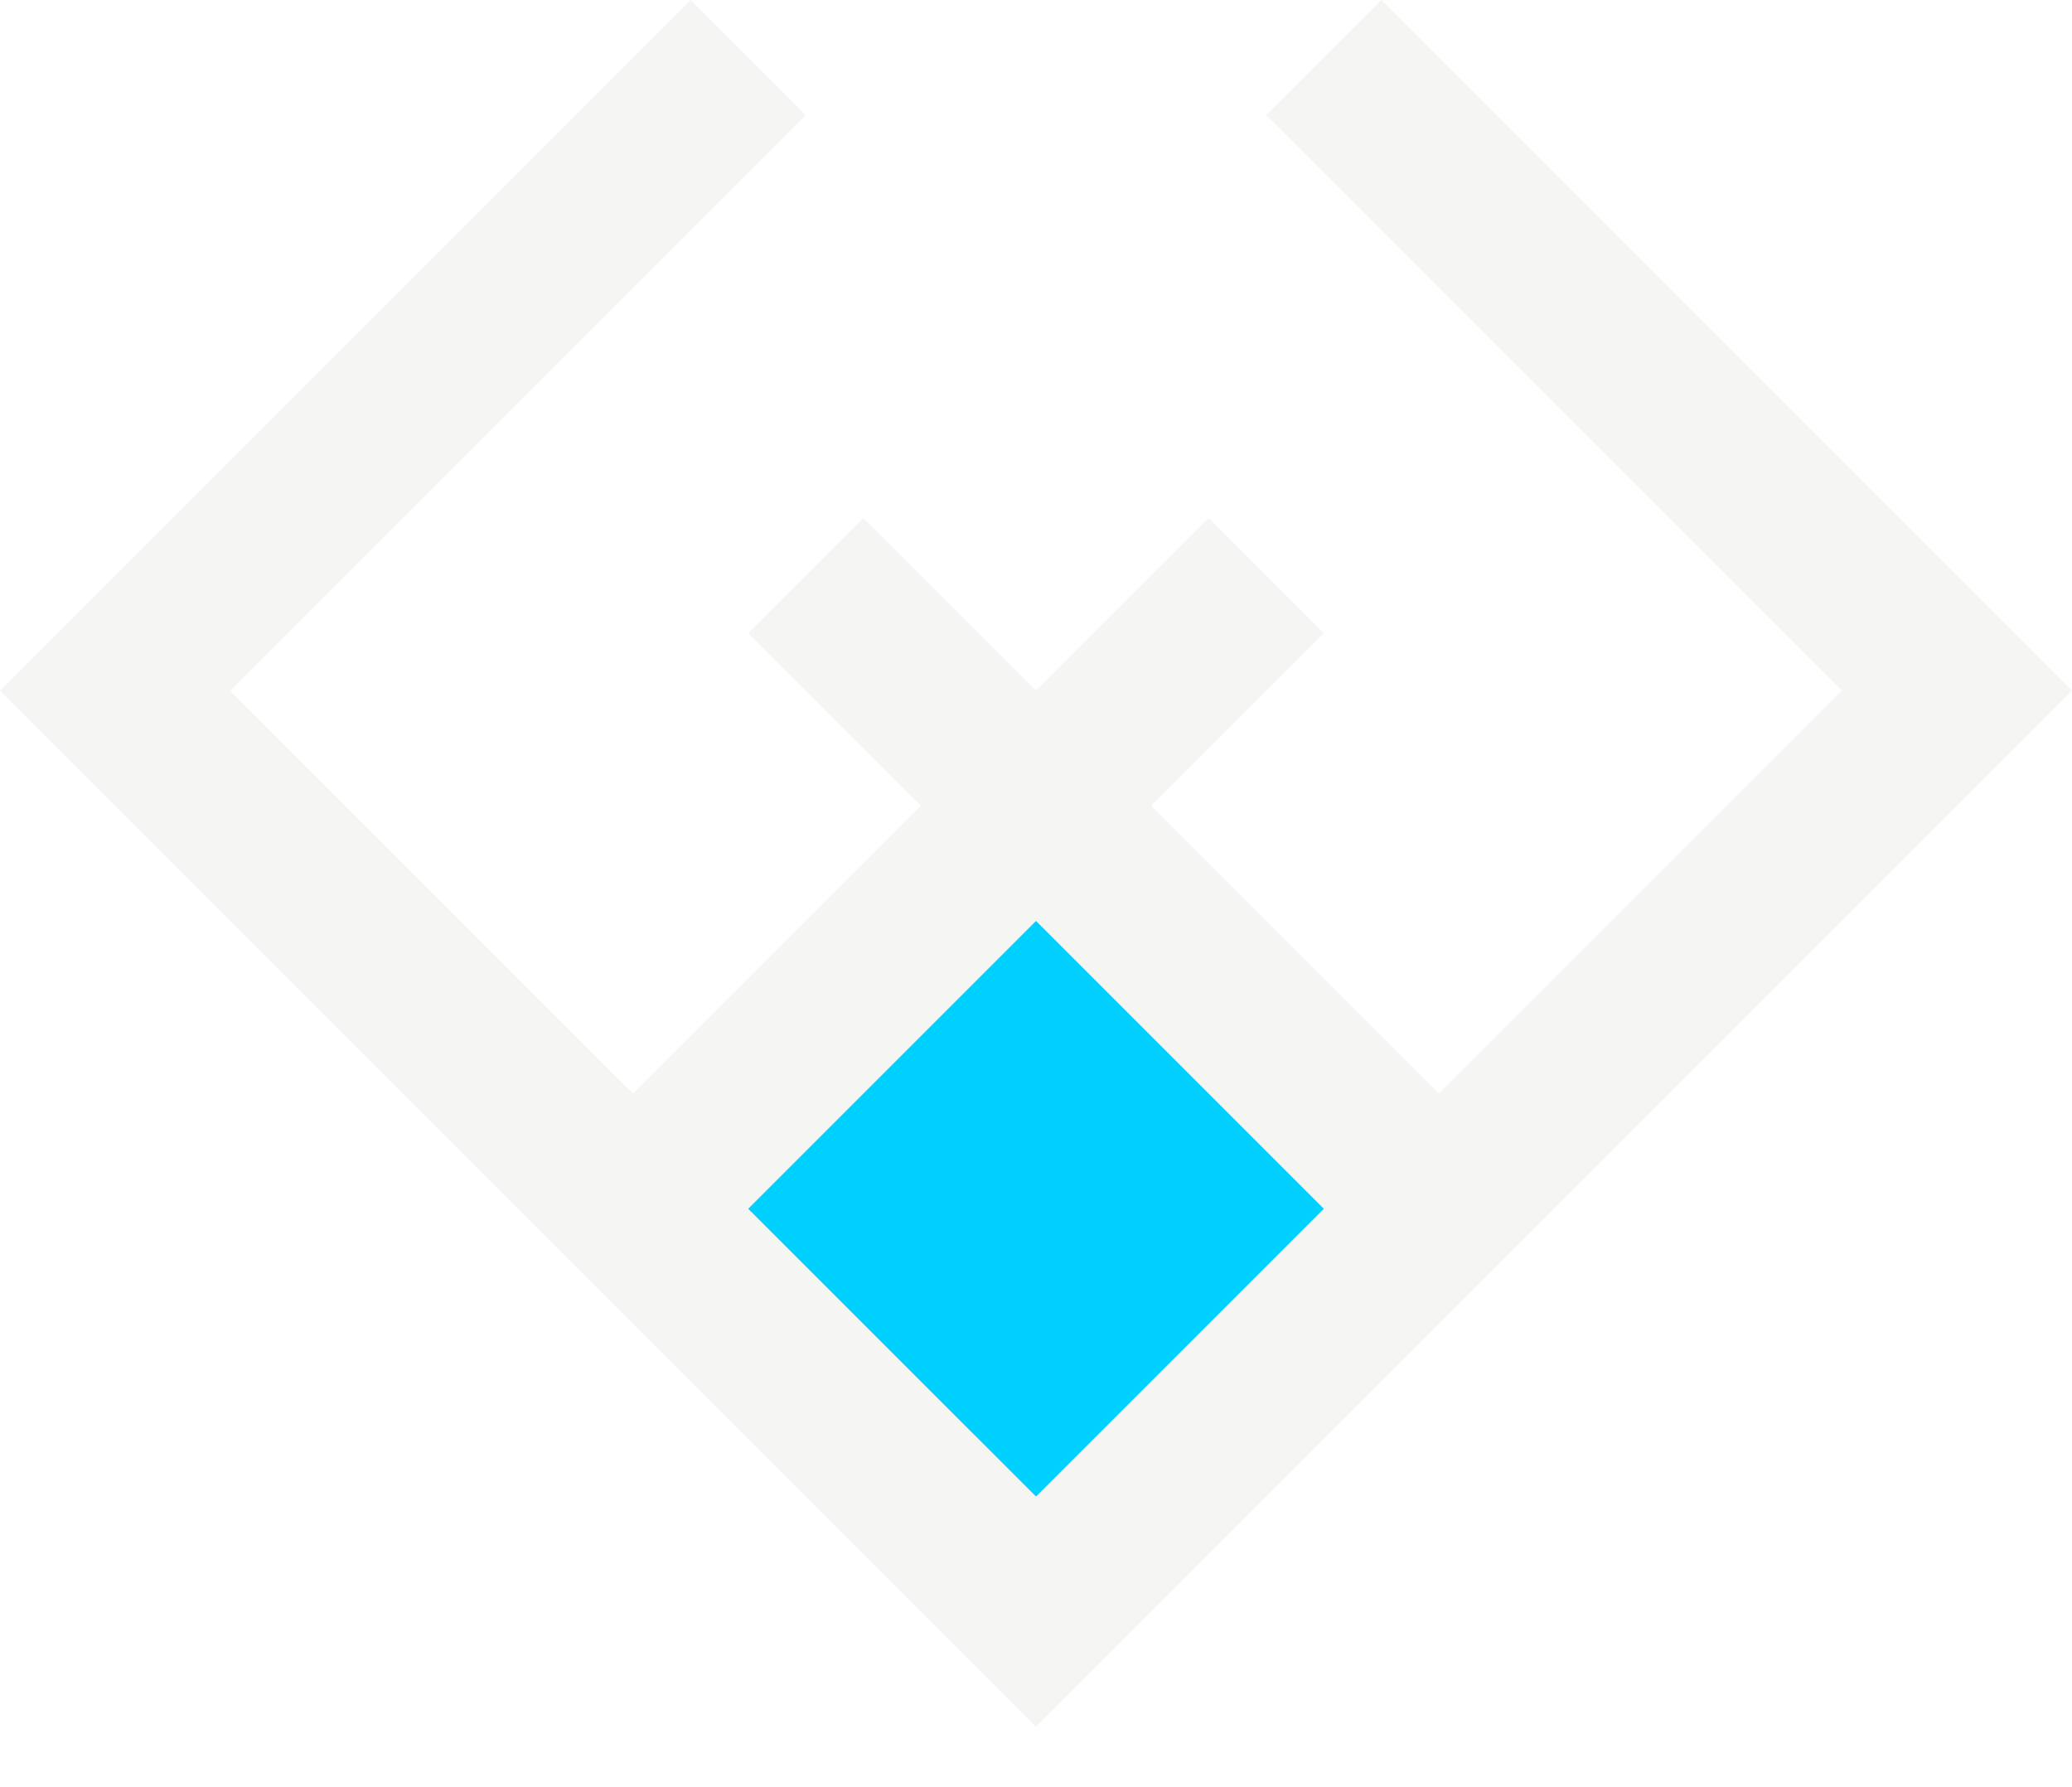
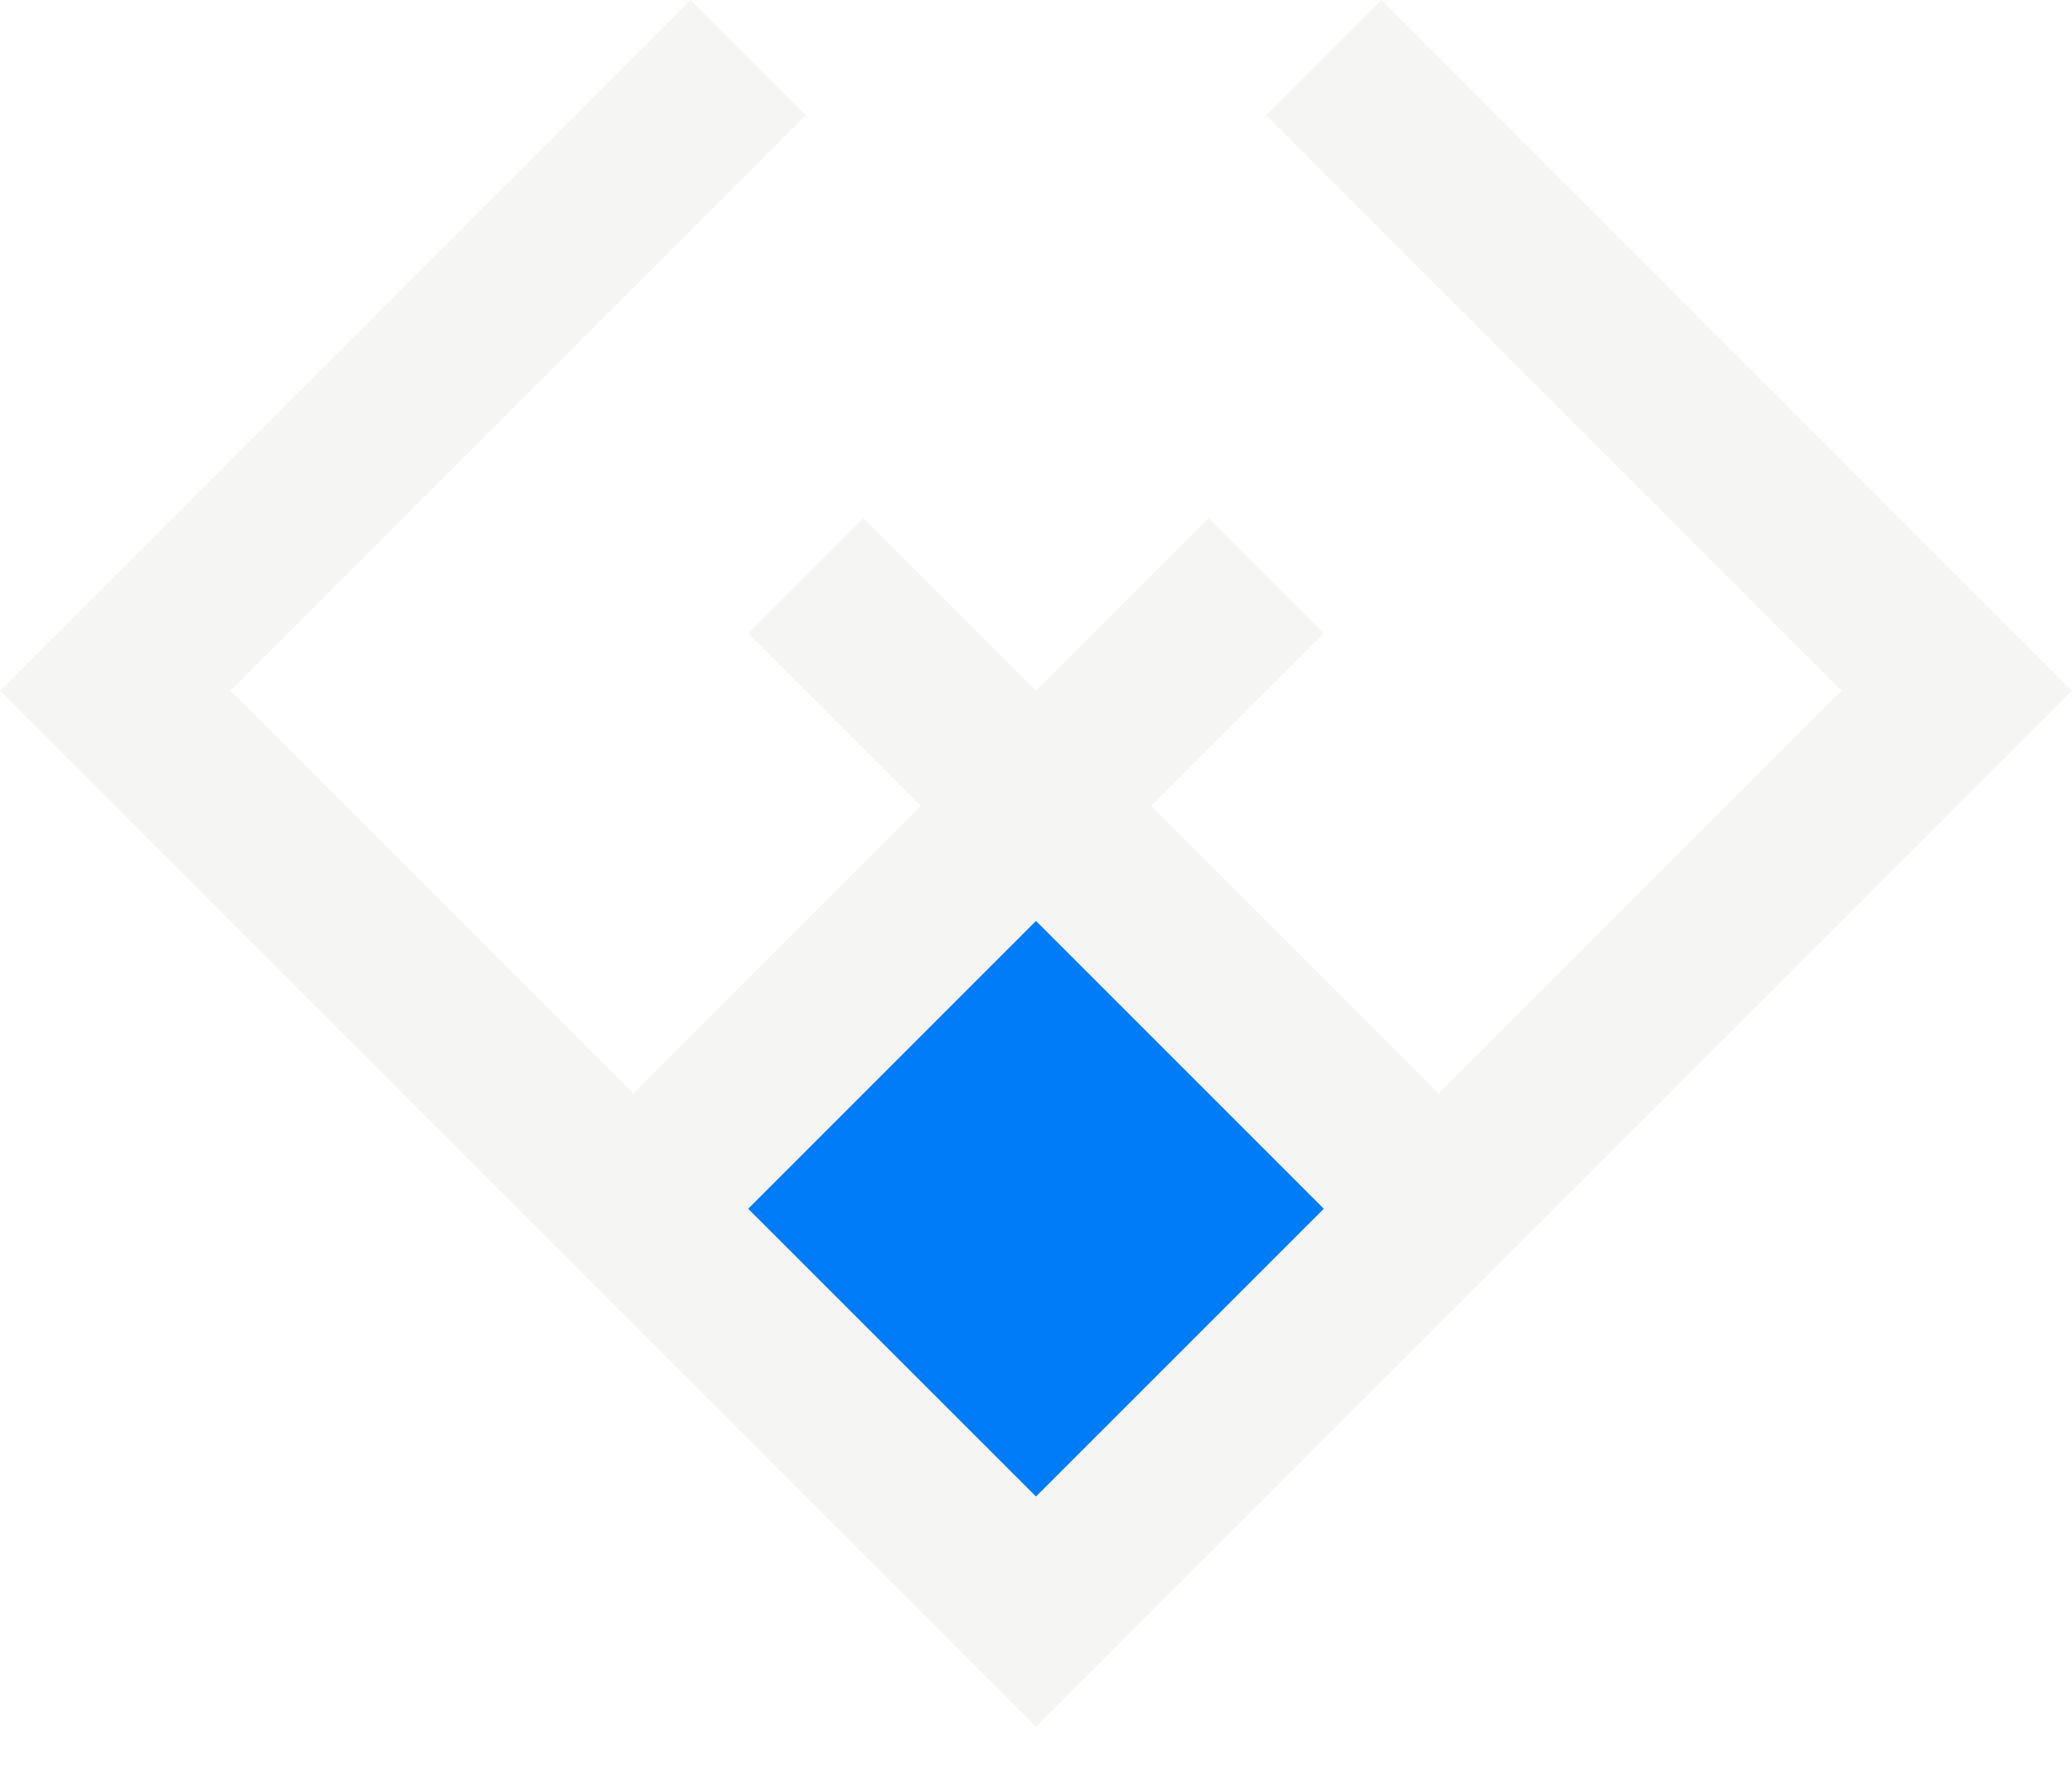
<svg xmlns="http://www.w3.org/2000/svg" width="29" height="25" viewBox="0 0 29 25" fill="none">
  <path d="M14.5 24.167L0 9.667L9.667 0L11.278 1.611L3.222 9.667L8.861 15.306L12.889 11.278L10.472 8.861L12.083 7.25L14.5 9.667L16.917 7.25L18.528 8.861L16.111 11.278L20.139 15.306L25.778 9.667L17.722 1.611L19.333 0L29 9.667L14.5 24.167Z" fill="#F5F5F4" />
-   <path d="M14.5 12.889L18.528 16.917L14.5 20.944L10.472 16.917L14.5 12.889Z" fill="#00D0FF" />
+   <path d="M14.5 12.889L18.528 16.917L14.5 20.944L10.472 16.917L14.5 12.889Z" fill="#007CF8" />
</svg>
